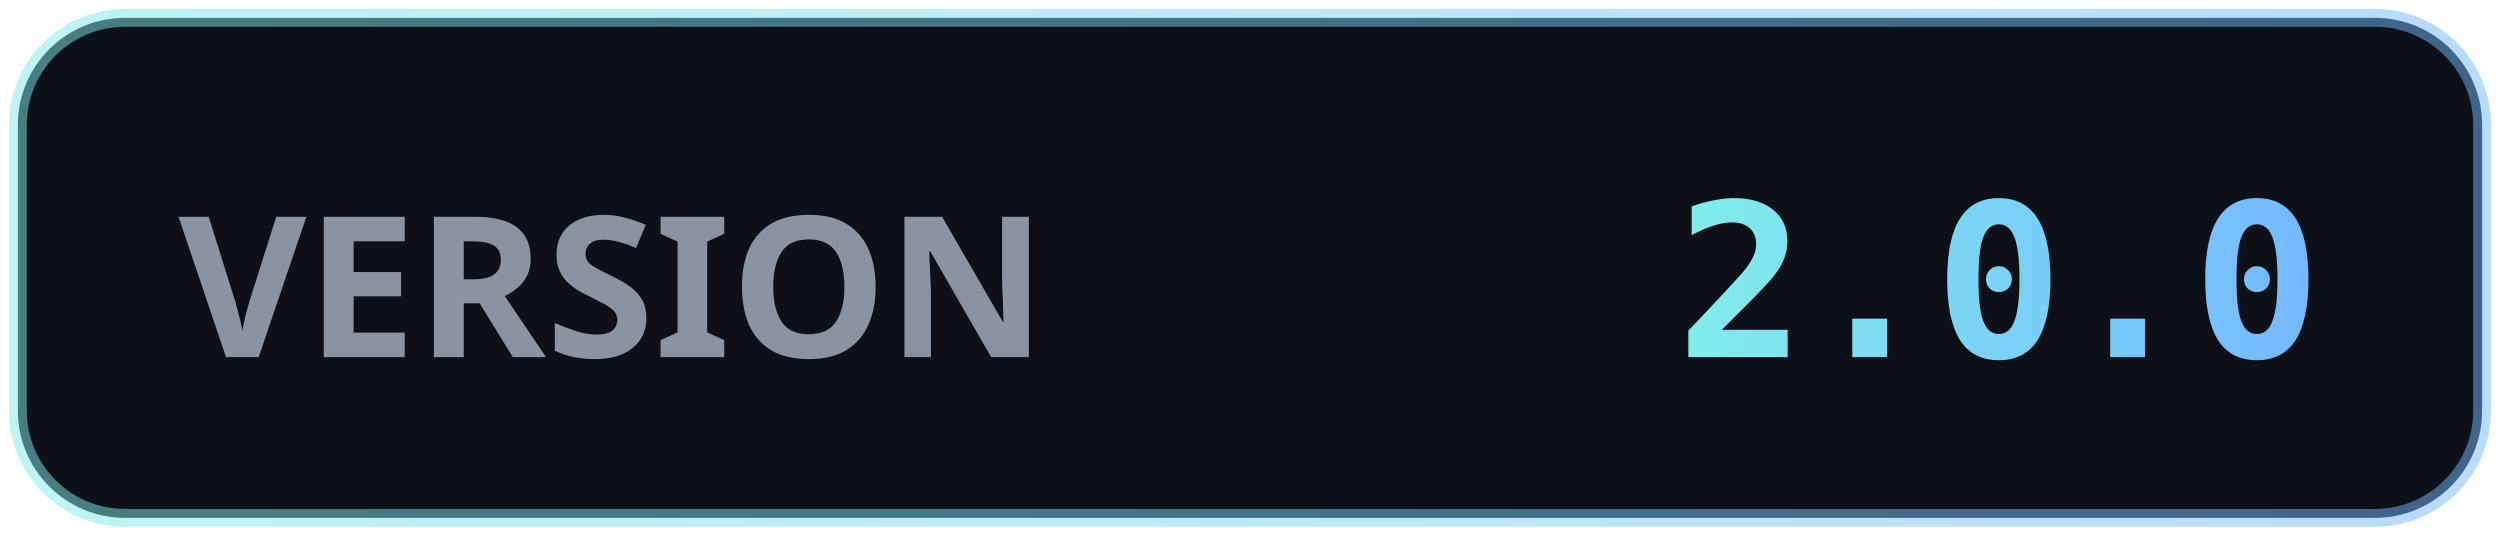
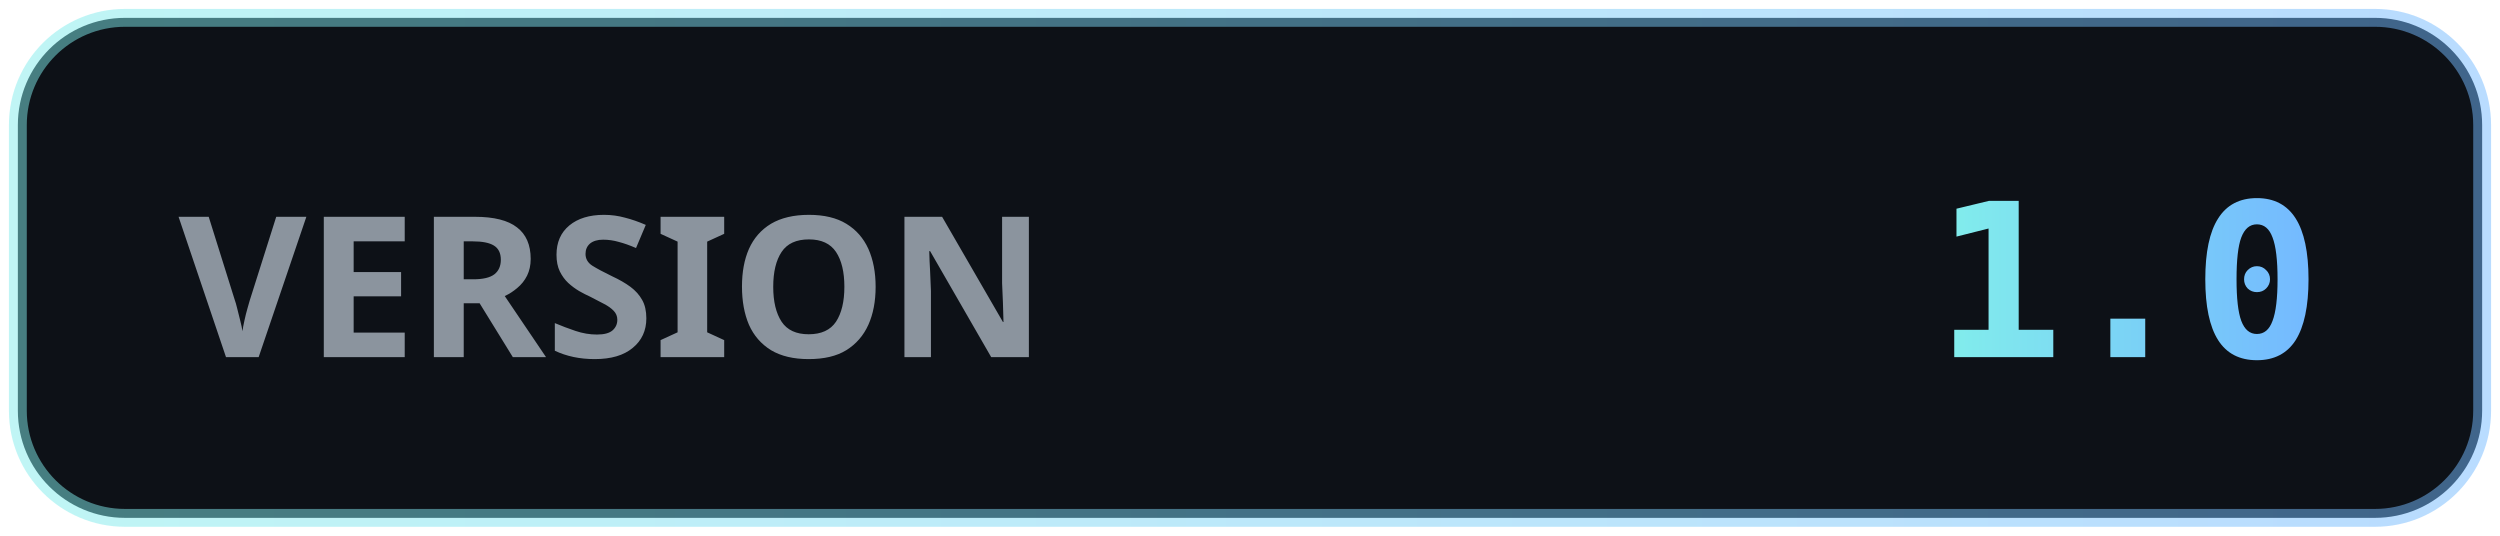
<svg xmlns="http://www.w3.org/2000/svg" width="140" height="30">
  <defs>
    <linearGradient id="gradCyan" x1="0%" y1="0%" x2="100%" y2="0%">
      <stop offset="0%" stop-color="#81ecec">
        <animate attributeName="stop-color" values="#81ecec; #74b9ff; #81ecec" dur="4s" repeatCount="indefinite" />
      </stop>
      <stop offset="100%" stop-color="#74b9ff">
        <animate attributeName="stop-color" values="#74b9ff; #81ecec; #74b9ff" dur="4s" repeatCount="indefinite" />
      </stop>
    </linearGradient>
  </defs>
  <rect x="1" y="1" width="138" height="28" rx="6" fill="#0d1117" stroke="url(#gradCyan)" stroke-width="1" stroke-opacity="0.5" />
  <text x="10" y="20" font-family="'Segoe UI', sans-serif" font-size="11" fill="#8b949e" font-weight="600">VERSION</text>
-   <text x="130" y="20" font-family="'Consolas', monospace" font-size="12" fill="url(#gradCyan)" font-weight="bold" text-anchor="end">2.0.0</text>
+   <text x="130" y="20" font-family="'Consolas', monospace" font-size="12" fill="url(#gradCyan)" font-weight="bold" text-anchor="end">1.0</text>
</svg>
